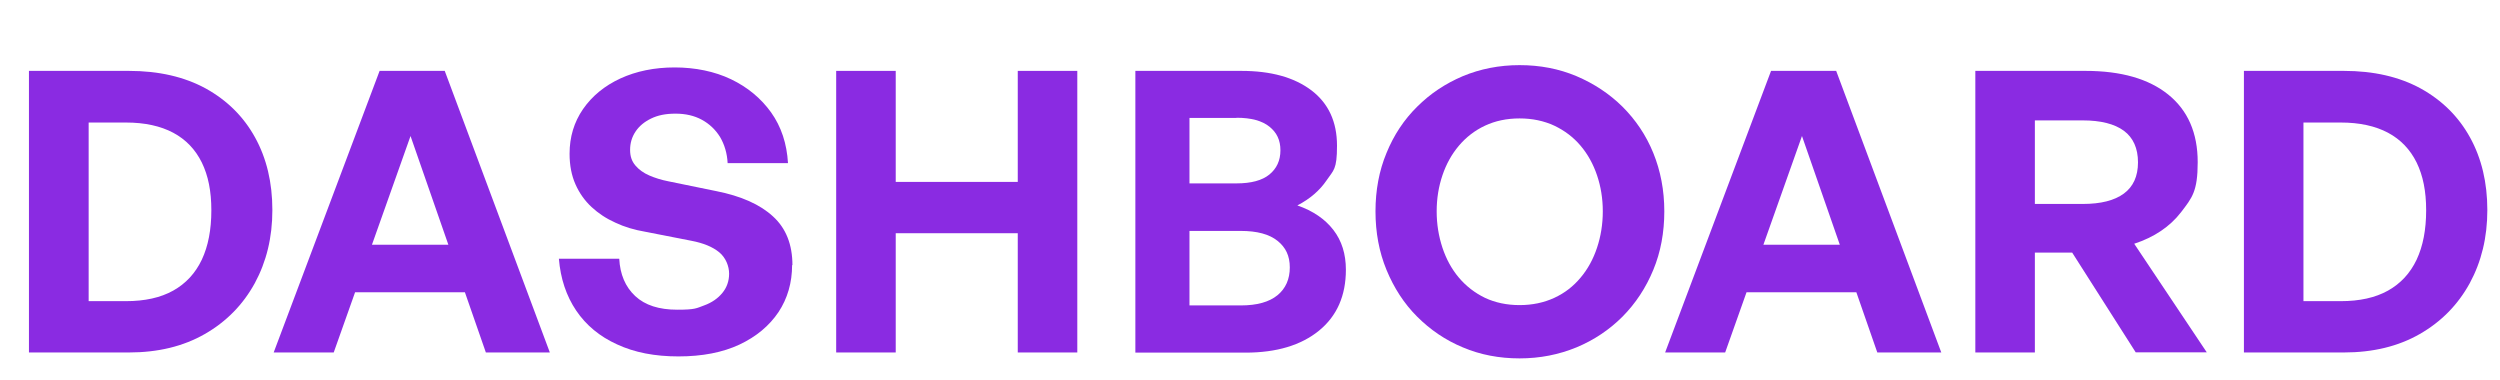
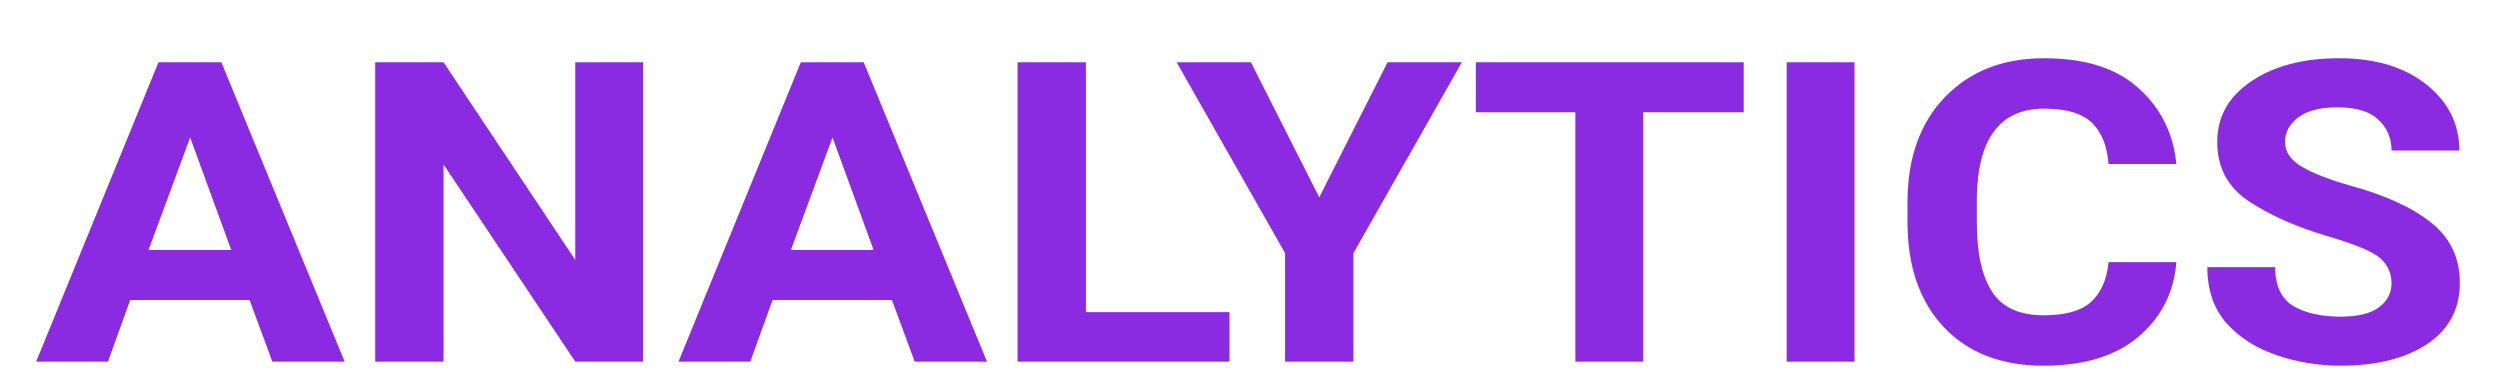
- <svg xmlns="http://www.w3.org/2000/svg" id="Layer_1" version="1.1" viewBox="0 0 1520 231">
-   <defs>
-     <style>
-       .st0 {
-         fill: #8a2be2;
-       }
-     </style>
-   </defs>
-   <path class="st0" d="M78.4,214.3H17.6V43.1h60.8c18.1,0,33.7,3.6,46.7,10.7,13,7.2,23,17.1,30,29.8,7,12.7,10.5,27.4,10.5,44.1s-3.6,31.4-10.7,44.5c-7.2,13.1-17.3,23.4-30.4,30.9-13.1,7.5-28.5,11.2-46.1,11.2ZM53.9,74.4v108.7h22.7c11.4,0,21-2.1,28.7-6.4,7.7-4.3,13.5-10.6,17.4-18.8,3.9-8.3,5.8-18.3,5.8-30s-1.9-21.1-5.8-29.1c-3.9-7.9-9.7-14-17.4-18.1-7.7-4.1-17.3-6.2-28.7-6.2h-22.7Z" />
-   <path class="st0" d="M295.4,214.3l-45.8-131.6-46.7,131.6h-36.5L230.8,43.1h39.6l63.9,171.2h-38.9ZM211.7,148.8h75.8l9.5,28.9h-95.9l10.5-28.9Z" />
-   <path class="st0" d="M481.6,161.1c0,10.8-2.8,20.4-8.3,28.7-5.6,8.3-13.5,14.9-23.7,19.7-10.3,4.8-22.6,7.2-37.1,7.2s-26.7-2.4-37.3-7.3c-10.6-4.8-18.9-11.7-24.9-20.6-6-8.9-9.5-19.4-10.5-31.5h36.7c.5,9.5,3.7,17.1,9.7,22.7,6,5.6,14.5,8.3,25.6,8.3s11.6-.9,16.3-2.6c4.7-1.7,8.4-4.3,11.1-7.6,2.7-3.3,4.1-7.2,4.1-11.7s-2-9.7-6-13c-4-3.3-9.6-5.6-16.9-7l-28.1-5.5c-6.5-1.1-12.6-2.9-18.1-5.5-5.6-2.5-10.4-5.7-14.5-9.5-4.1-3.8-7.4-8.4-9.8-13.8-2.4-5.4-3.6-11.6-3.6-18.6,0-10.2,2.7-19.2,8.2-27.2,5.5-7.9,13-14.1,22.7-18.6,9.6-4.4,20.6-6.7,33-6.7s24.3,2.4,34.3,7.2,18.1,11.5,24.3,20.1c6.2,8.7,9.6,19,10.3,30.9h-36.7c-.3-6-1.9-11.3-4.6-15.9-2.8-4.5-6.5-8-11.1-10.5-4.6-2.5-9.9-3.7-16-3.7s-10.8,1-14.9,3c-4.1,2-7.2,4.6-9.4,7.9-2.2,3.3-3.3,7-3.3,11.1s1.1,7,3.2,9.5c2.1,2.5,5,4.6,8.5,6.1,3.5,1.5,7.3,2.7,11.4,3.5l29.3,6c15.1,3,26.6,8.1,34.5,15.4,7.9,7.2,11.8,17.1,11.8,29.7Z" />
-   <path class="st0" d="M544.6,214.3h-36.2V43.1h36.2v67.5h74.2V43.1h36.2v171.2h-36.2v-72.5h-74.2v72.5Z" />
-   <path class="st0" d="M818.3,164c0,15.7-5.4,28.1-16.3,37-10.9,8.9-25.8,13.4-44.7,13.4h-67V43.1h64.4c18,0,32.1,3.9,42.6,11.8,10.4,7.9,15.6,19.1,15.6,33.7s-2.1,14.8-6.3,21c-4.2,6.2-10.1,11.3-17.8,15.3,9.5,3.3,16.8,8.3,21.9,14.9,5.1,6.6,7.6,14.7,7.6,24.2ZM751.8,71.7h-28.6v39.8h28.6c8.9,0,15.6-1.8,20-5.4,4.4-3.6,6.7-8.5,6.7-14.7s-2.2-10.8-6.7-14.4c-4.5-3.6-11.1-5.4-20-5.4ZM754.4,140.4h-31.2v45.3h31.2c9.9,0,17.3-2.1,22.3-6.2,5-4.1,7.5-9.8,7.5-16.9s-2.5-12.2-7.5-16.2c-5-4-12.4-6-22.3-6Z" />
-   <path class="st0" d="M923.9,217.9c-12.4,0-23.9-2.2-34.5-6.7-10.6-4.4-19.8-10.7-27.8-18.7-8-8-14.1-17.5-18.6-28.4-4.5-10.9-6.7-22.8-6.7-35.6s2.2-24.7,6.7-35.5c4.4-10.8,10.6-20.2,18.6-28.1,7.9-7.9,17.2-14.1,27.8-18.6,10.6-4.4,22.1-6.7,34.5-6.7s23.9,2.2,34.6,6.7c10.6,4.5,20,10.7,28,18.6,8,8,14.3,17.3,18.7,28.1,4.4,10.8,6.7,22.7,6.7,35.5s-2.2,24.8-6.7,35.6c-4.5,10.9-10.7,20.3-18.7,28.4-8,8-17.4,14.3-28,18.7-10.7,4.4-22.2,6.7-34.6,6.7ZM923.9,185.5c7.8,0,14.8-1.5,21.1-4.4,6.3-2.9,11.6-7,16-12.3,4.4-5.2,7.7-11.3,10-18.2,2.3-6.9,3.5-14.3,3.5-22.1s-1.2-15.1-3.5-21.9c-2.3-6.8-5.6-12.8-10-18-4.4-5.2-9.7-9.2-16-12.2-6.3-2.9-13.3-4.4-21.1-4.4s-14.8,1.5-21,4.4c-6.2,2.9-11.5,7-15.9,12.2-4.4,5.2-7.7,11.2-10,18-2.3,6.8-3.5,14.1-3.5,21.9s1.2,15.1,3.5,22.1c2.3,6.9,5.6,13,10,18.2,4.4,5.2,9.7,9.3,15.9,12.3,6.2,2.9,13.2,4.4,21,4.4Z" />
-   <path class="st0" d="M1141.4,214.3l-45.8-131.6-46.7,131.6h-36.5l64.4-171.2h39.6l63.9,171.2h-38.9ZM1057.7,148.8h75.8l9.5,28.9h-95.8l10.5-28.9Z" />
-   <path class="st0" d="M1237.2,214.3h-36.2V43.1h67c21.6,0,38.4,4.8,50.3,14.4,11.9,9.6,17.9,23.3,17.9,41.1s-3.4,21.6-10.1,30.4c-6.8,8.8-16.3,15.2-28.5,19.2l44.1,66h-43.2l-38.6-60.6h-22.7v60.6ZM1237.2,73.2v50.8h29.1c11,0,19.3-2.1,25-6.3,5.7-4.2,8.6-10.5,8.6-19s-2.9-15-8.6-19.2c-5.7-4.2-14.1-6.3-25-6.3h-29.1Z" />
-   <path class="st0" d="M1425.1,214.3h-60.8V43.1h60.8c18.1,0,33.7,3.6,46.7,10.7,13,7.2,23,17.1,30,29.8,7,12.7,10.5,27.4,10.5,44.1s-3.6,31.4-10.7,44.5c-7.2,13.1-17.3,23.4-30.4,30.9-13.1,7.5-28.5,11.2-46.1,11.2ZM1400.5,74.4v108.7h22.7c11.4,0,21-2.1,28.7-6.4,7.7-4.3,13.5-10.6,17.4-18.8,3.9-8.3,5.8-18.3,5.8-30s-1.9-21.1-5.8-29.1c-3.9-7.9-9.7-14-17.4-18.1-7.7-4.1-17.3-6.2-28.7-6.2h-22.7Z" />
+ <svg xmlns="http://www.w3.org/2000/svg" width="100%" height="100%" viewBox="0 0 1520 231" version="1.1" xml:space="preserve" style="fill-rule:evenodd;clip-rule:evenodd;stroke-linejoin:round;stroke-miterlimit:2;">
+   <g transform="matrix(17.51613,0,0,17.51613,-2278.006,-1470.018)">
+     <g transform="matrix(1.1,0,0,1,-13.12386,0)">
+       <g transform="matrix(14.6151,0,0,14.6151,208.4402,96.47497)">
+             </g>
+       <text x="131.239px" y="96.475px" style="font-family:'Roboto-Bold', 'Roboto';font-weight:700;font-size:14.615px;fill:rgb(138,43,226);">AN<tspan x="151.508px 161.342px 167.446px 176.591px " y="96.475px 96.475px 96.475px 96.475px ">ALYT</tspan>ICS</text>
+     </g>
+   </g>
</svg>
